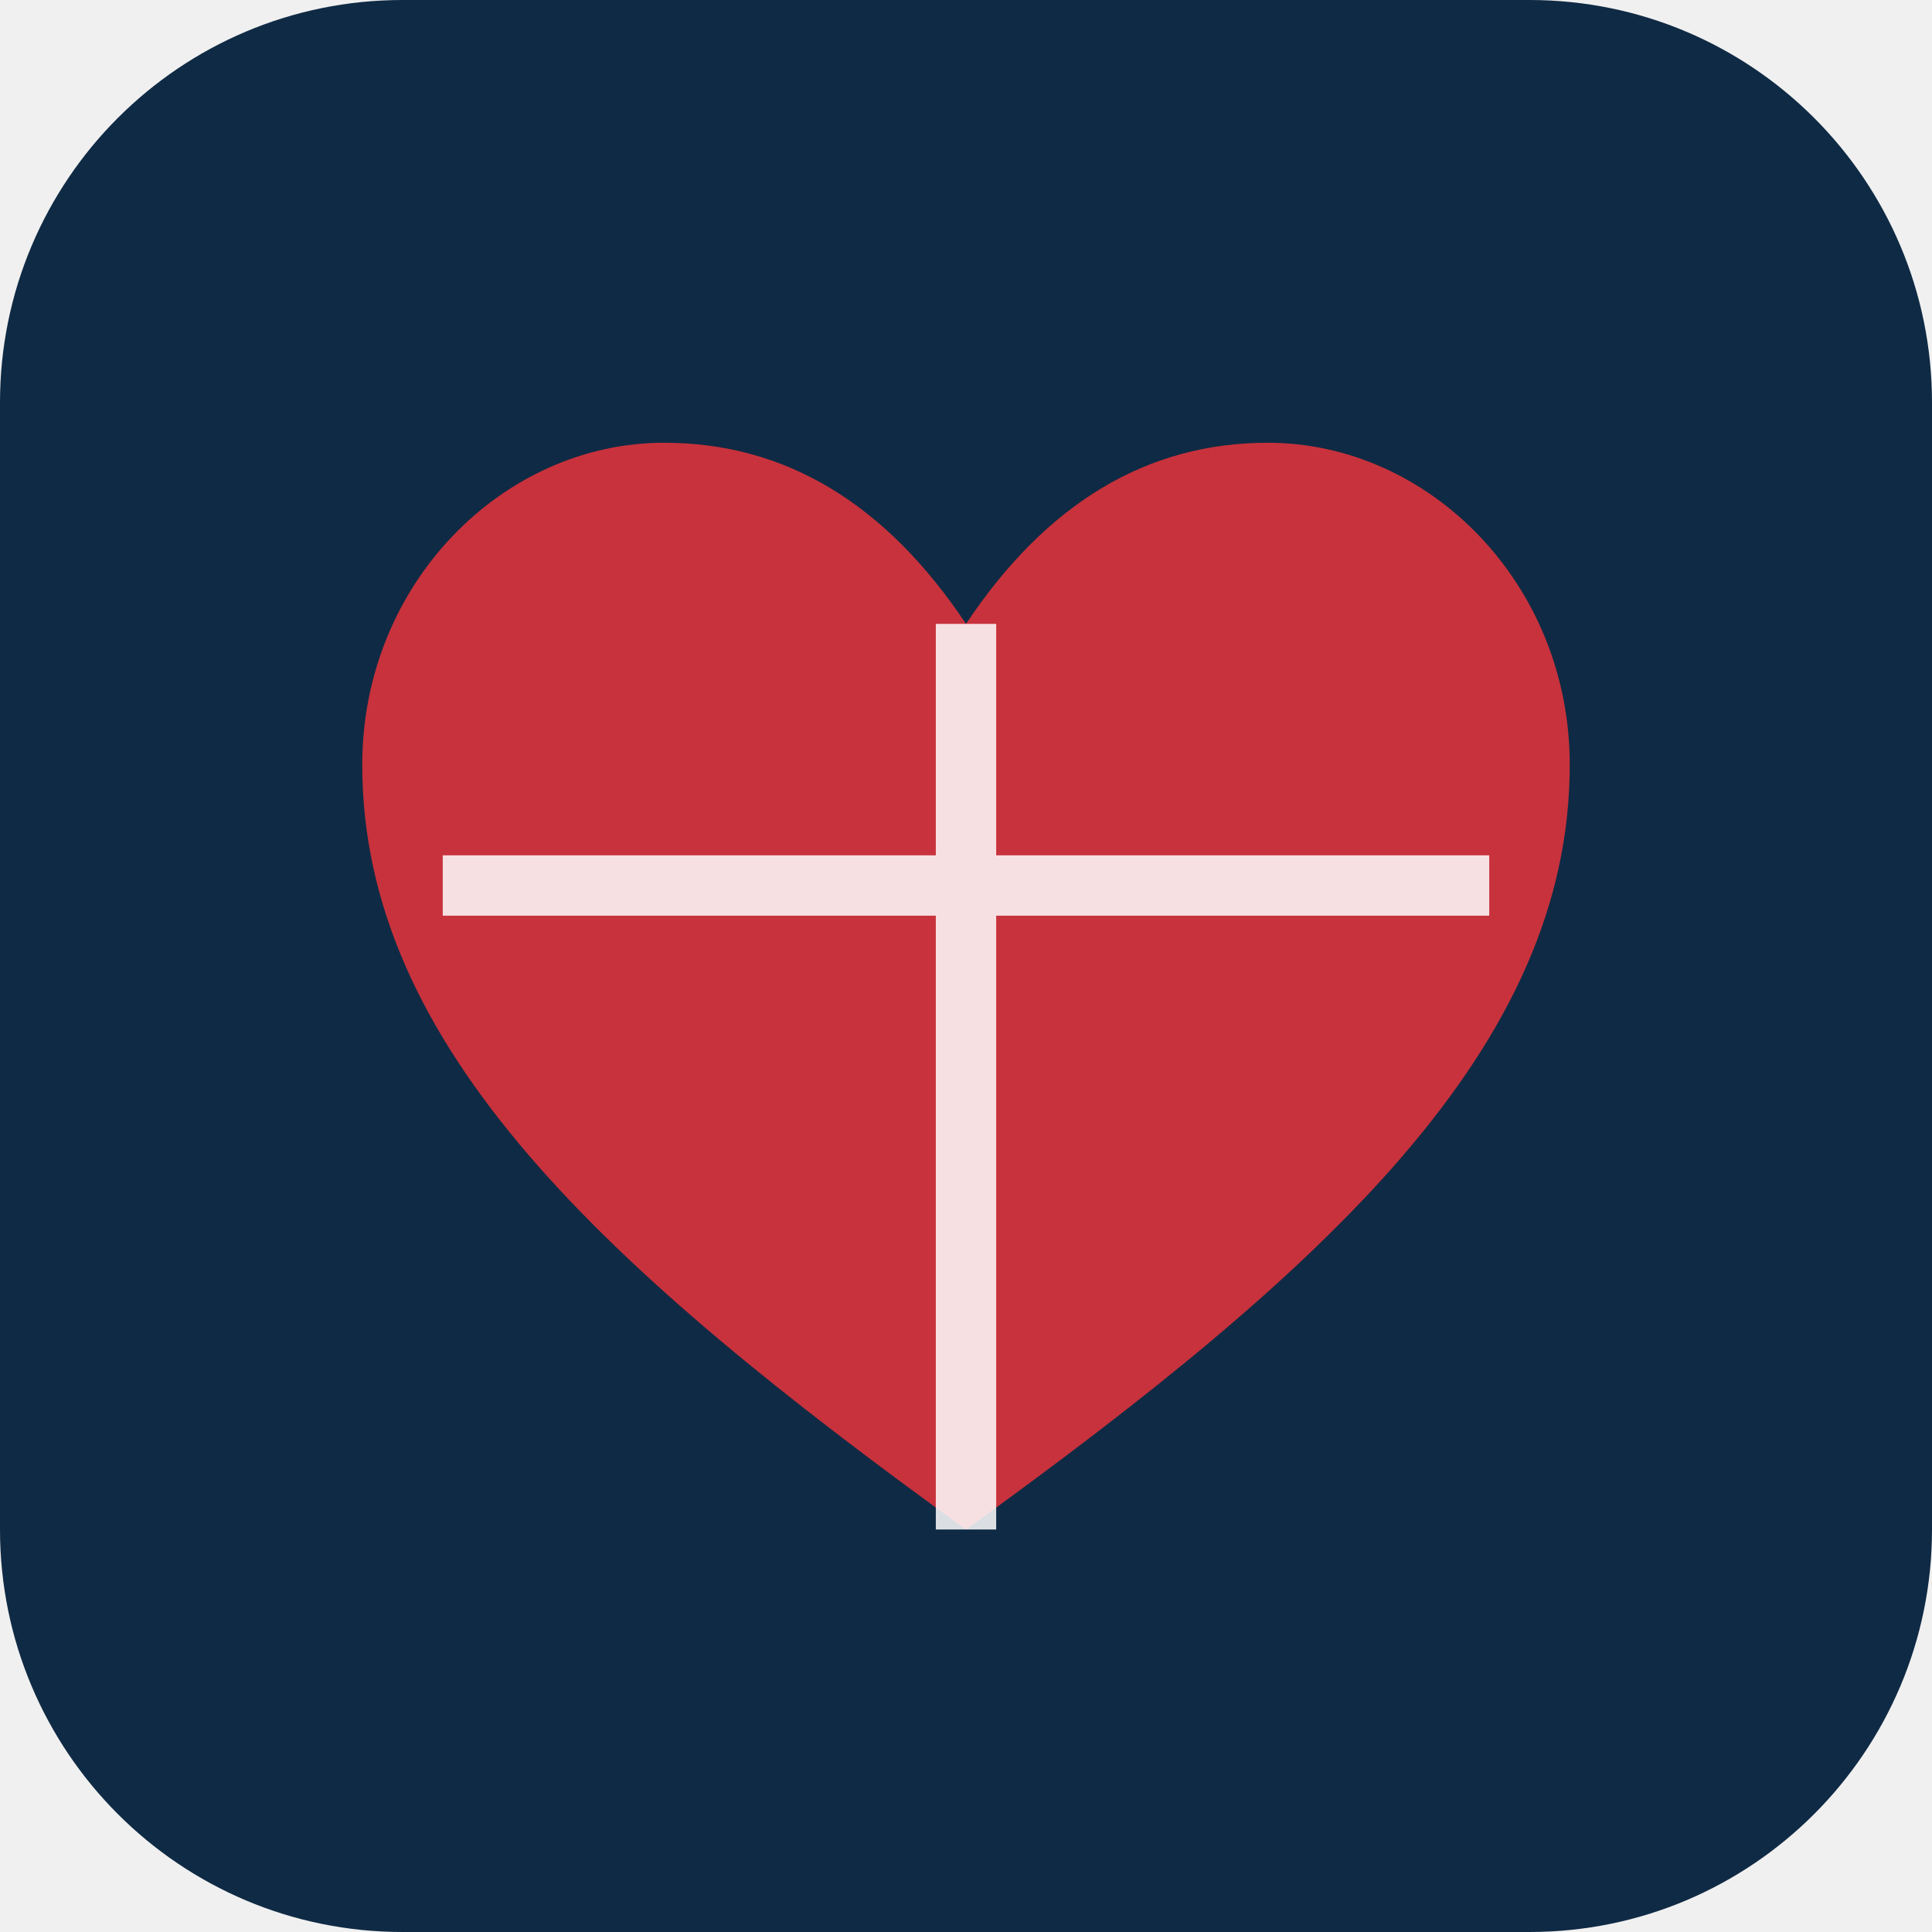
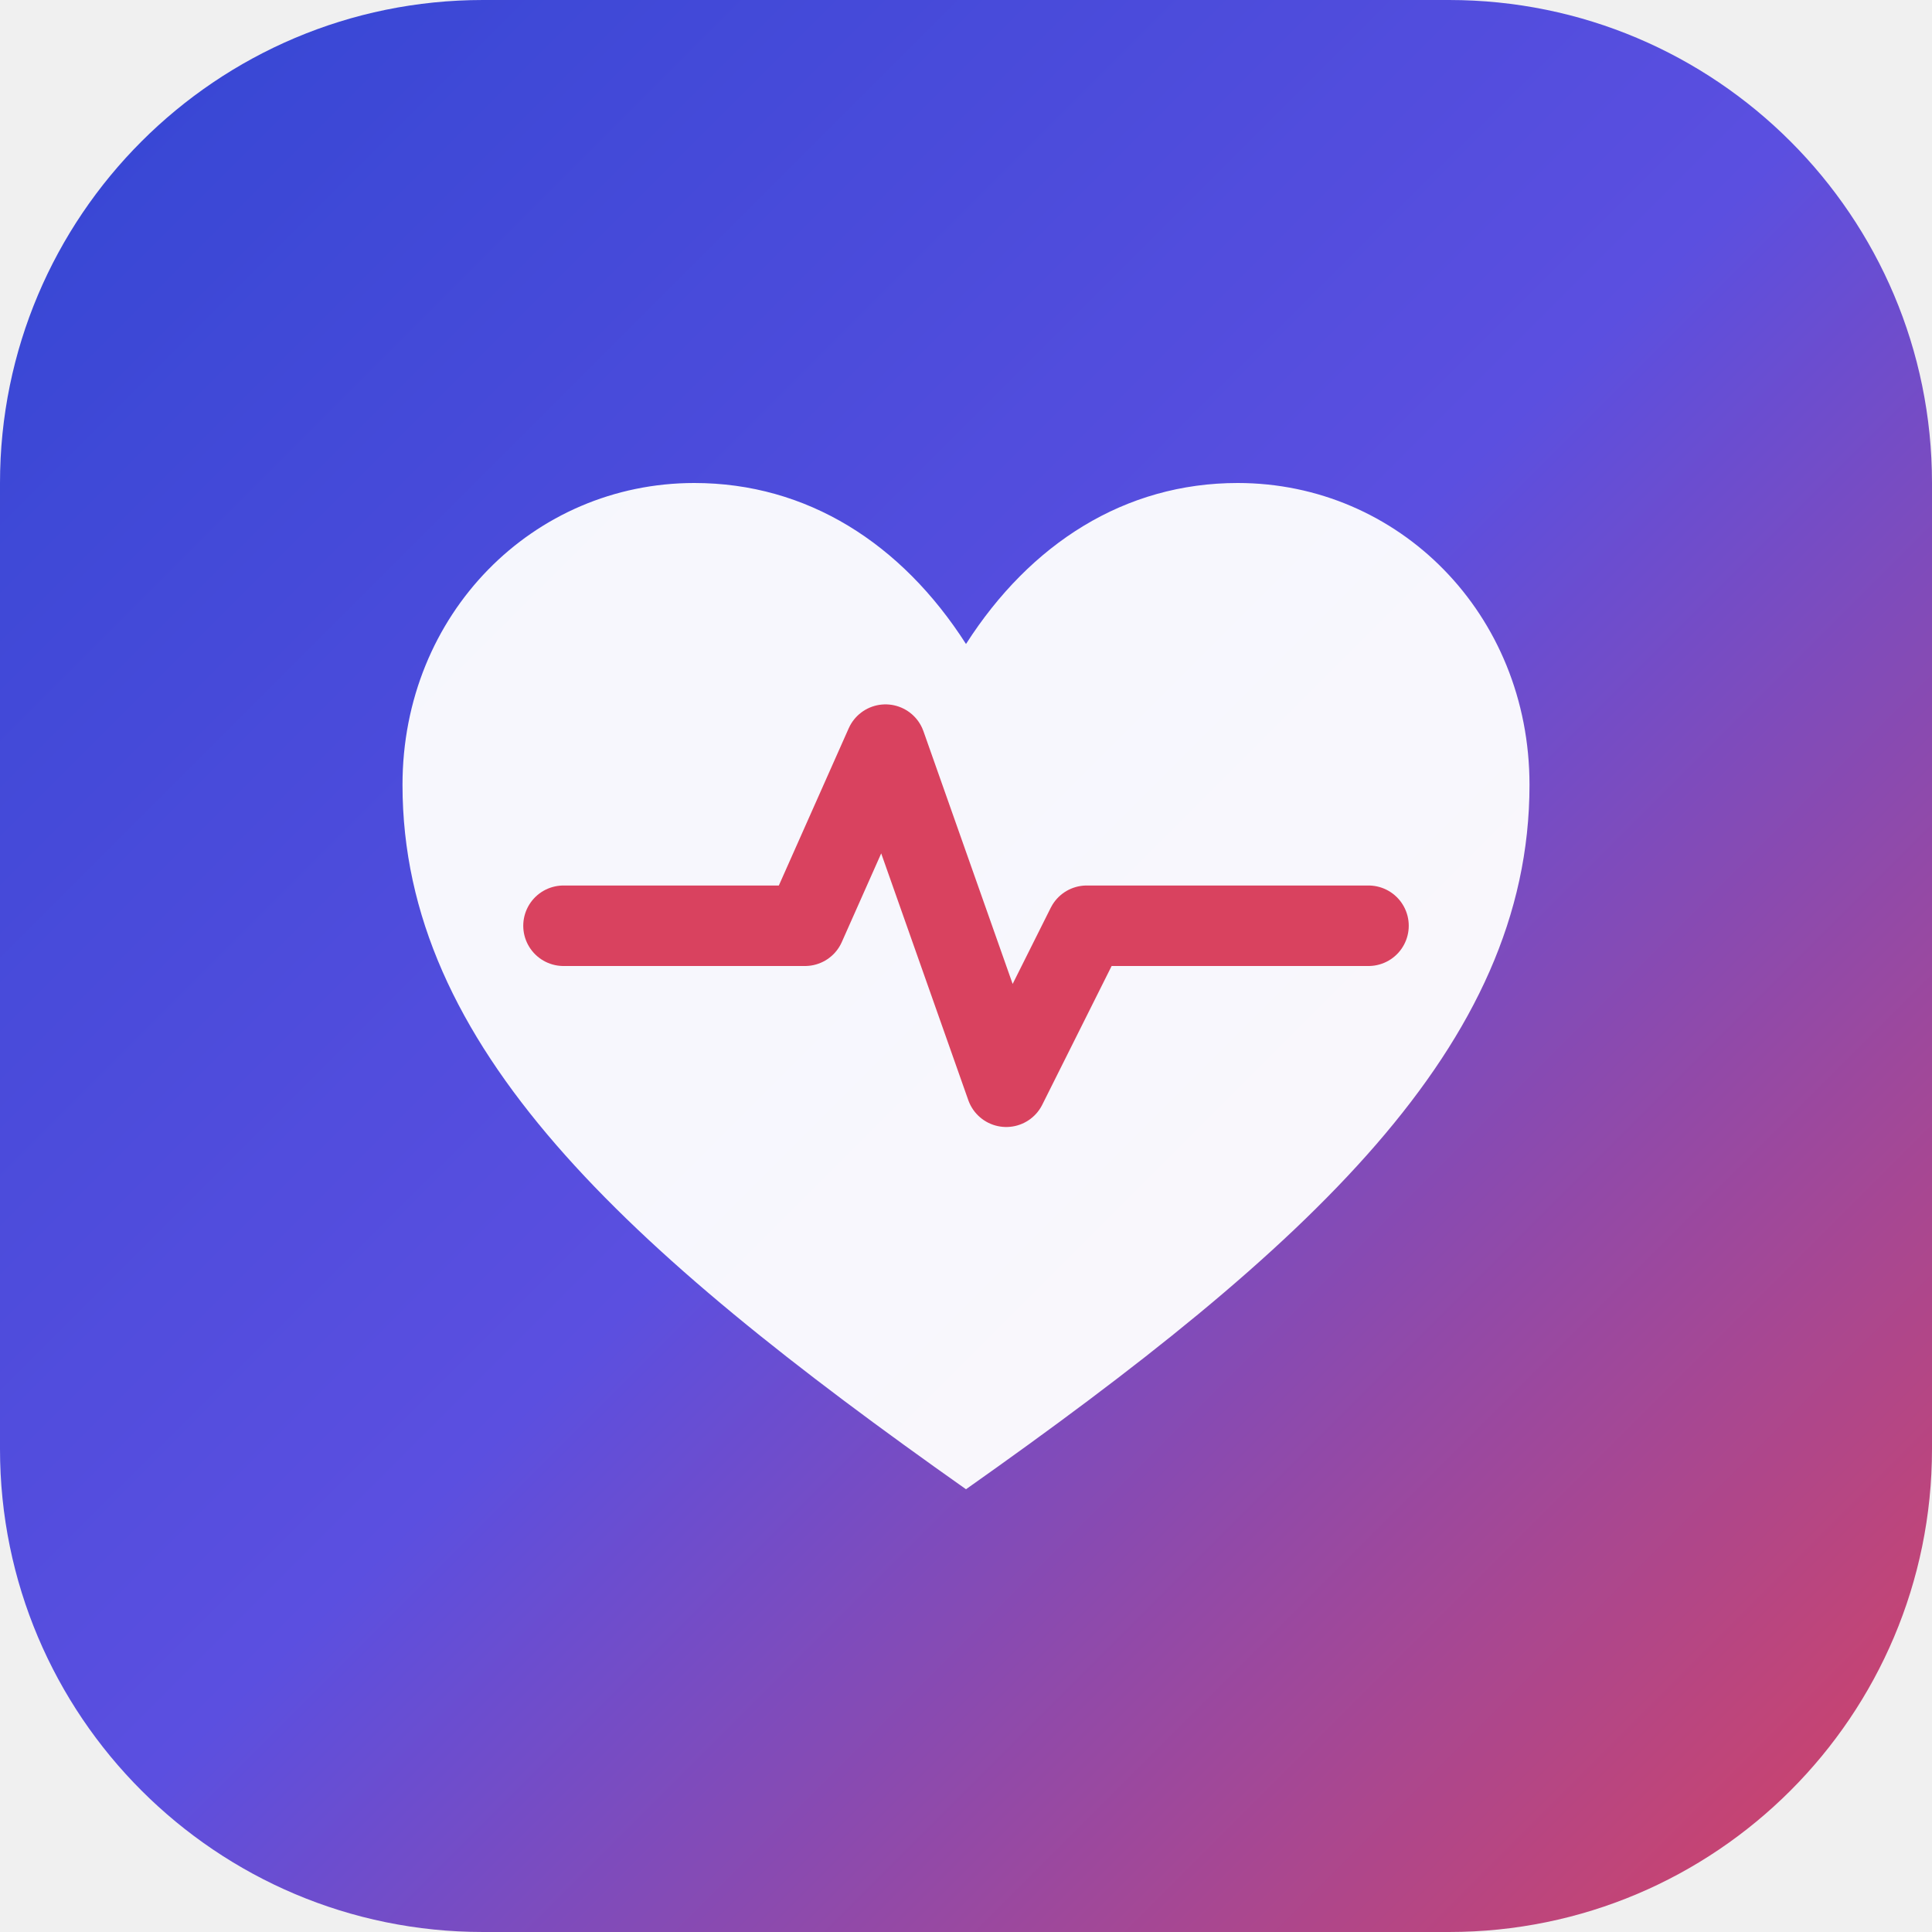
<svg xmlns="http://www.w3.org/2000/svg" viewBox="0 0 96 96">
-   <rect width="96" height="96" rx="20" fill="#0f2a44" />
-   <path d="M48 76C30 63 18 52 18 38c0-9 7-16 15-16 6 0 11 3 15 9 4-6 9-9 15-9 8 0 15 7 15 16 0 14-12 25-30 38z" fill="#c8323c" />
-   <path d="M48 31v45M22 44h52" stroke="#fff" stroke-width="3" opacity=".85" />
+   <defs>
+     <linearGradient id="g" x1="0" y1="0" x2="1" y2="1">
+       <stop offset="0" stop-color="#3346d3" />
+       <stop offset=".5" stop-color="#5b4fe0" />
+       <stop offset="1" stop-color="#d9425f" />
+     </linearGradient>
+   </defs>
+   <rect width="96" height="96" rx="24" fill="url(#g)" />
+   <path d="M48 74C31 62 20 52 20 39c0-8.5 6.5-15 14.5-15 5.6 0 10.3 3 13.5 8 3.2-5 7.9-8 13.5-8C69.5 24 76 30.5 76 39c0 13-11 23-28 35z" fill="#fff" fill-opacity=".95" />
+   <path d="M28 46h12l4-9 6 17 4-8h14" fill="none" stroke="#d9425f" stroke-width="4" stroke-linecap="round" stroke-linejoin="round" />
</svg>
